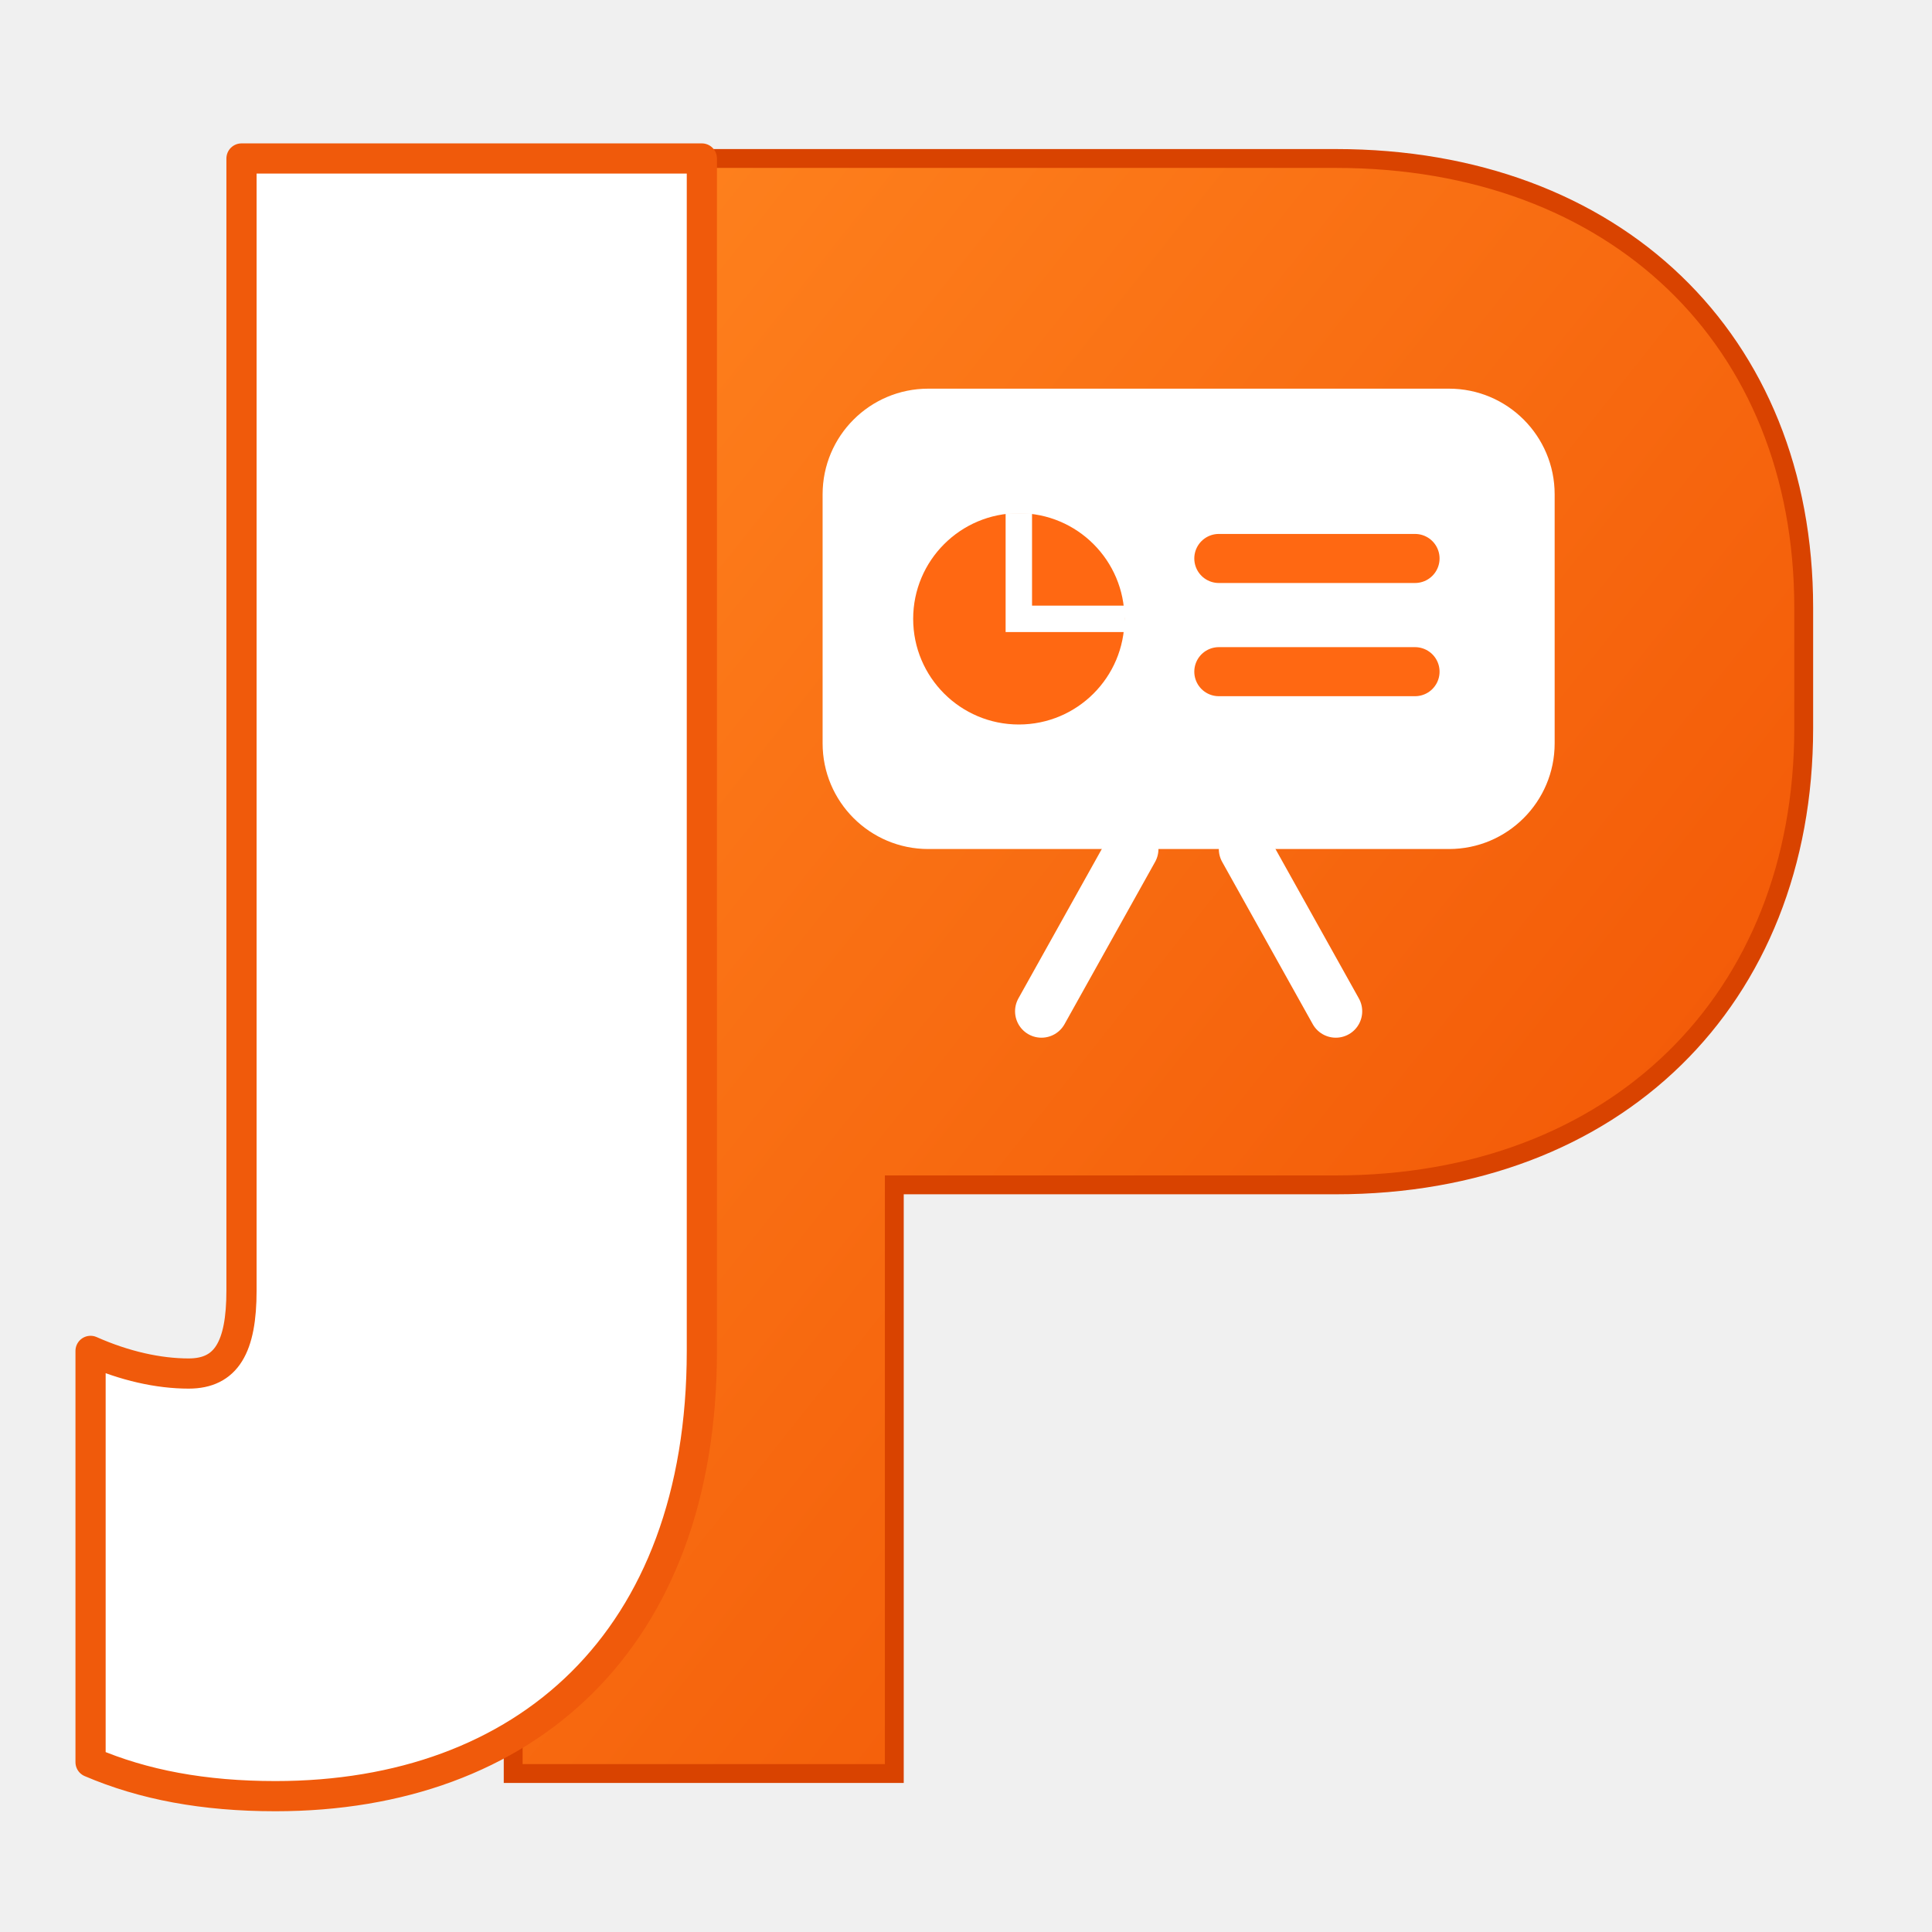
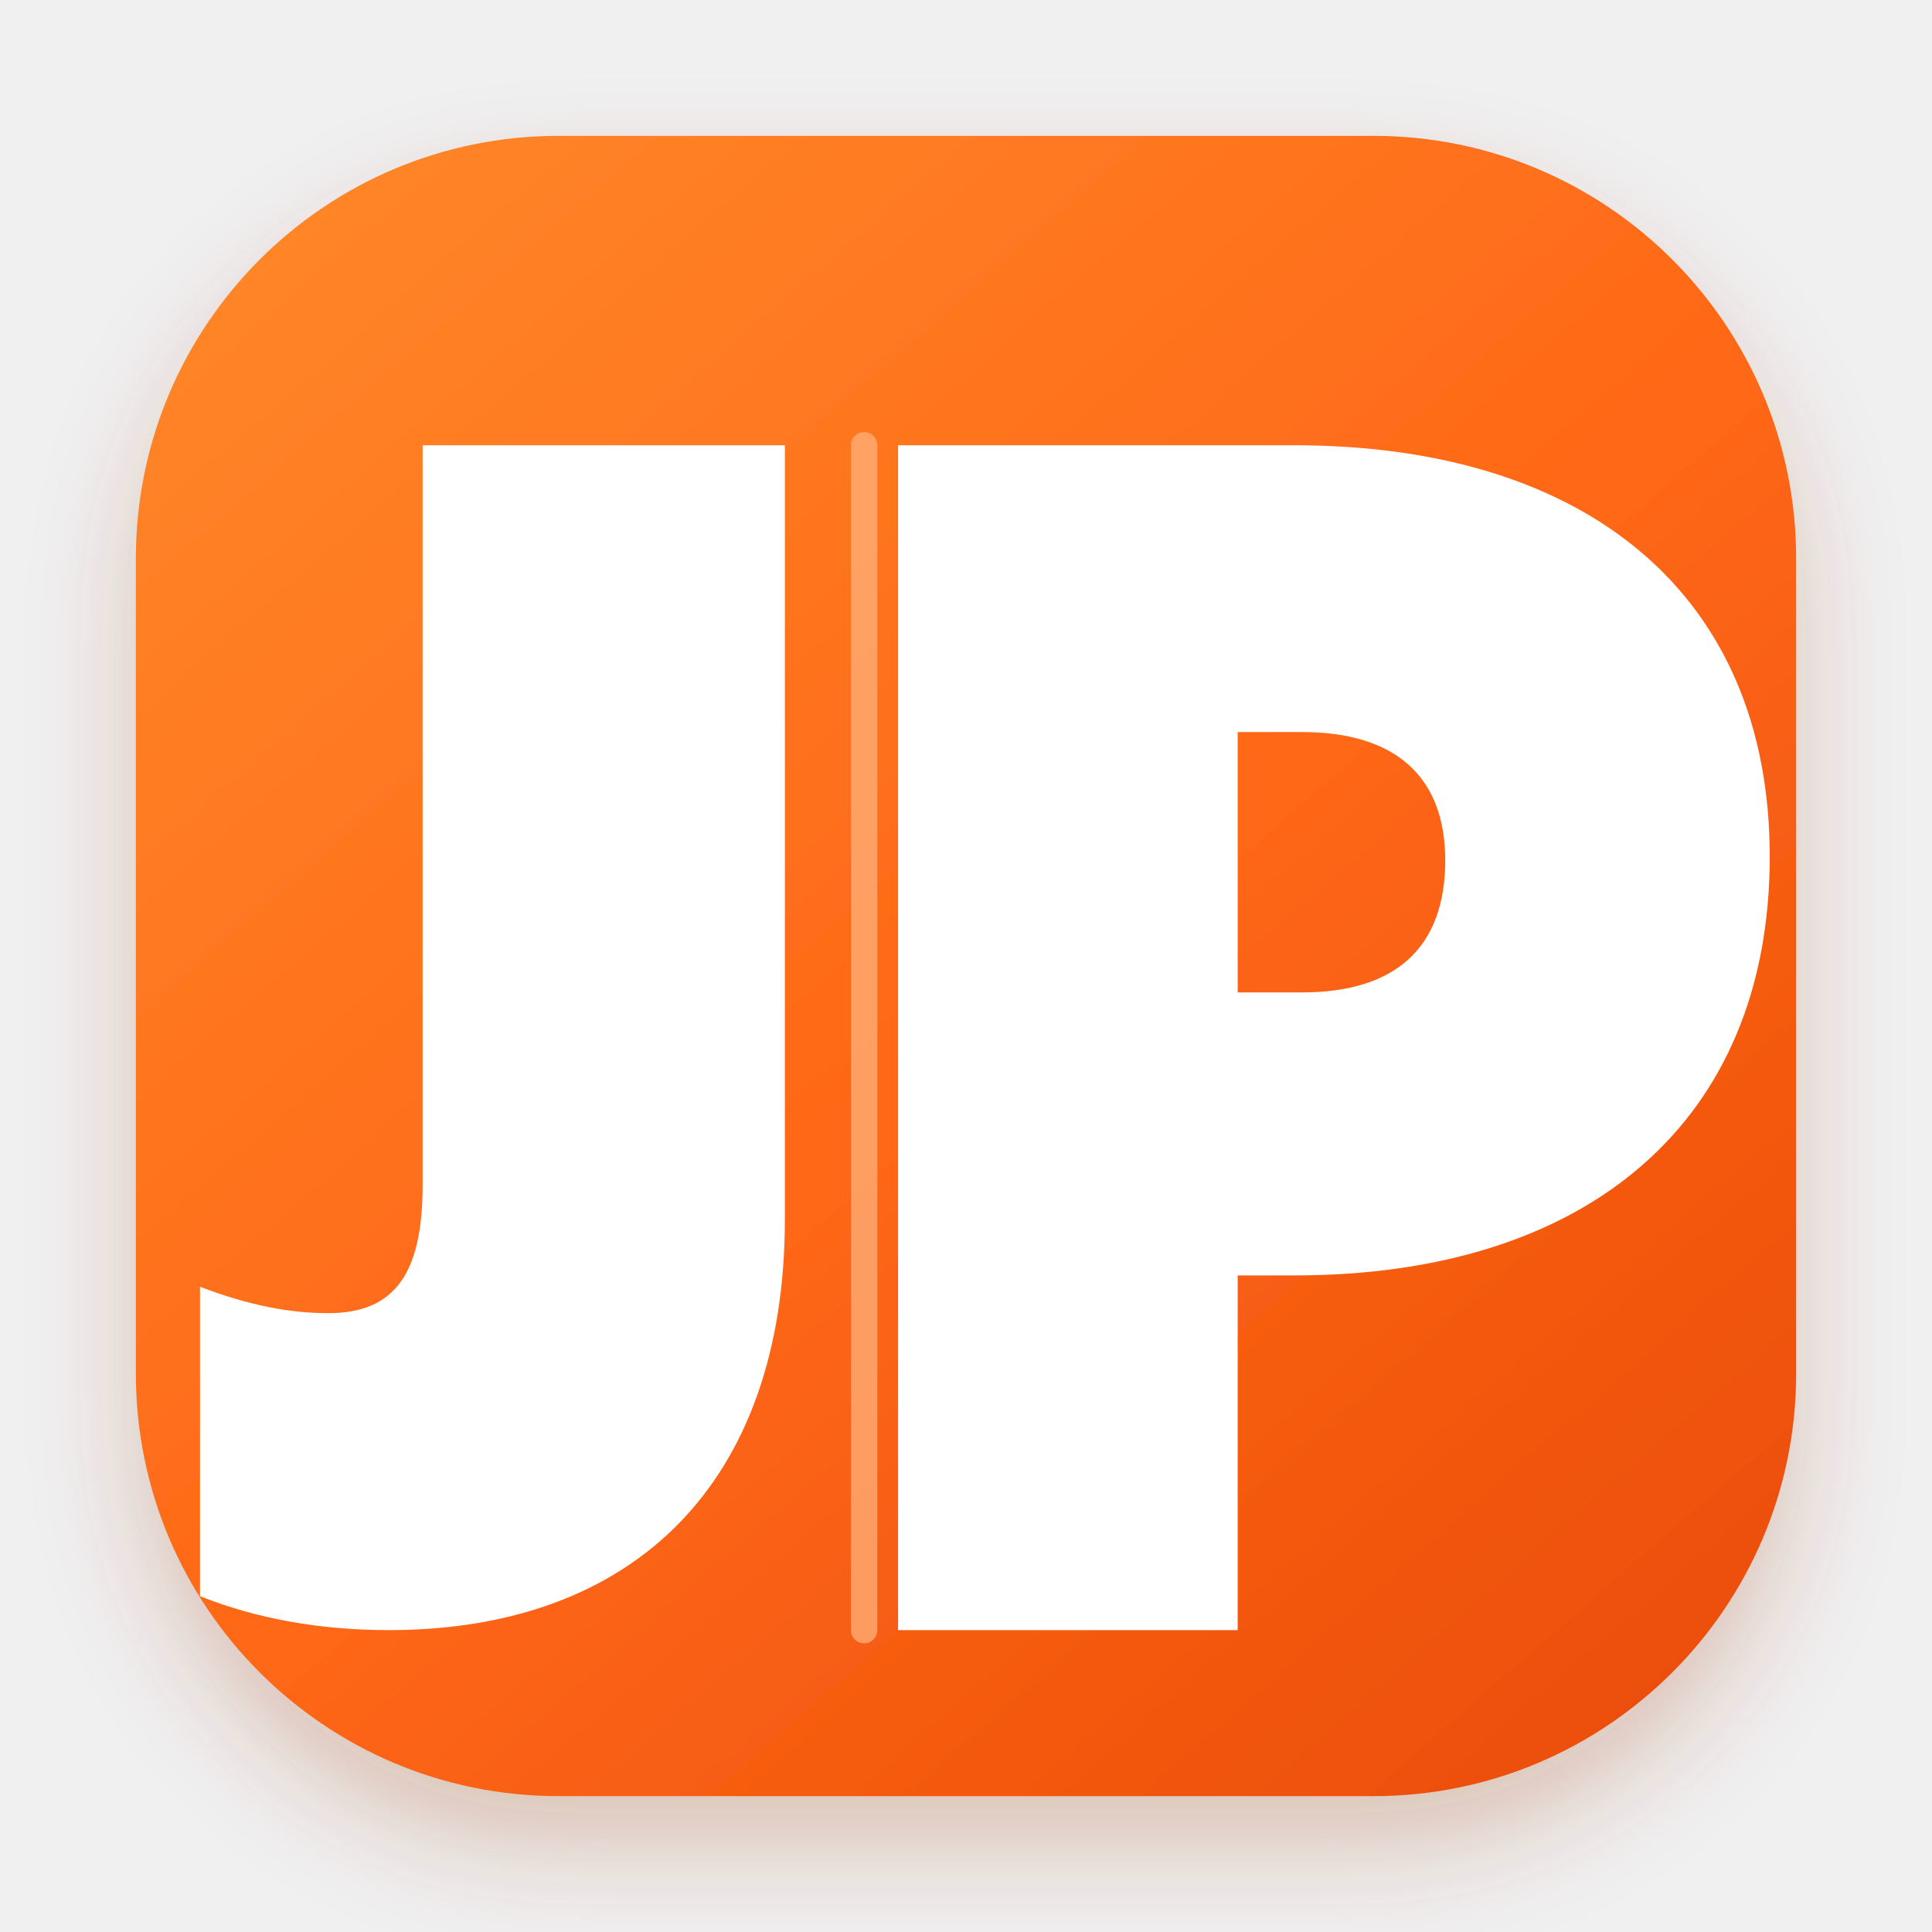
<svg xmlns="http://www.w3.org/2000/svg" viewBox="0 0 512 512" role="img" aria-label="Logo JP">
  <defs>
-     <linearGradient id="o" x1="0" y1="0" x2="1" y2="1">
-       <stop stop-color="#ff841f" />
-       <stop offset="1" stop-color="#ef4d00" />
+     <linearGradient id="orange" x1="50" y1="20" x2="460" y2="490" gradientUnits="userSpaceOnUse">
+       <stop stop-color="#ff8a2a" />
+       <stop offset=".52" stop-color="#ff6817" />
+       <stop offset="1" stop-color="#e94a08" />
    </linearGradient>
+     <filter id="shadow" x="-20%" y="-20%" width="140%" height="150%">
+       <feDropShadow dx="0" dy="14" stdDeviation="14" flood-color="#9a3412" flood-opacity=".24" />
+     </filter>
  </defs>
-   <path fill="url(#o)" stroke="#d94300" stroke-width="5" d="M136 42h218c74 0 124 48 124 119v32c0 72-50 121-124 121H237v156H136z" />
-   <path fill="#fff" stroke="#f05a0b" stroke-width="8" stroke-linejoin="round" d="M64 42h122v316c0 77-47 118-113 118-19 0-35-3-49-9V358c9 4 18 6 26 6 10 0 14-7 14-22z" />
-   <rect x="218" y="103" width="194" height="122" rx="28" fill="#fff" />
-   <circle cx="270" cy="164" r="28" fill="#ff6812" />
-   <path d="M270 136v28h28" fill="none" stroke="#fff" stroke-width="7" />
-   <path d="M323 148h52M323 178h52" stroke="#ff6812" stroke-width="13" stroke-linecap="round" />
-   <path d="M300 225l-24 43M330 225l24 43" stroke="#fff" stroke-width="14" stroke-linecap="round" />
+   <rect x="36" y="36" width="440" height="440" rx="112" fill="url(#orange)" filter="url(#shadow)" />
+   <path fill="#fff" d="M112 118h96v205c0 70-40 109-105 109-18 0-35-3-50-9v-82c13 5 24 7 34 7 18 0 25-11 25-34V118Z" />
+   <path fill="#fff" fill-rule="evenodd" d="M238 118h105c78 0 126 40 126 109 0 70-48 111-126 111h-15v94h-90V118Zm90 76v69h17c25 0 38-12 38-35 0-22-13-34-38-34h-17Z" />
+   <path d="M229 118v314" stroke="#ffb37e" stroke-width="7" stroke-linecap="round" opacity=".72" />
</svg>
